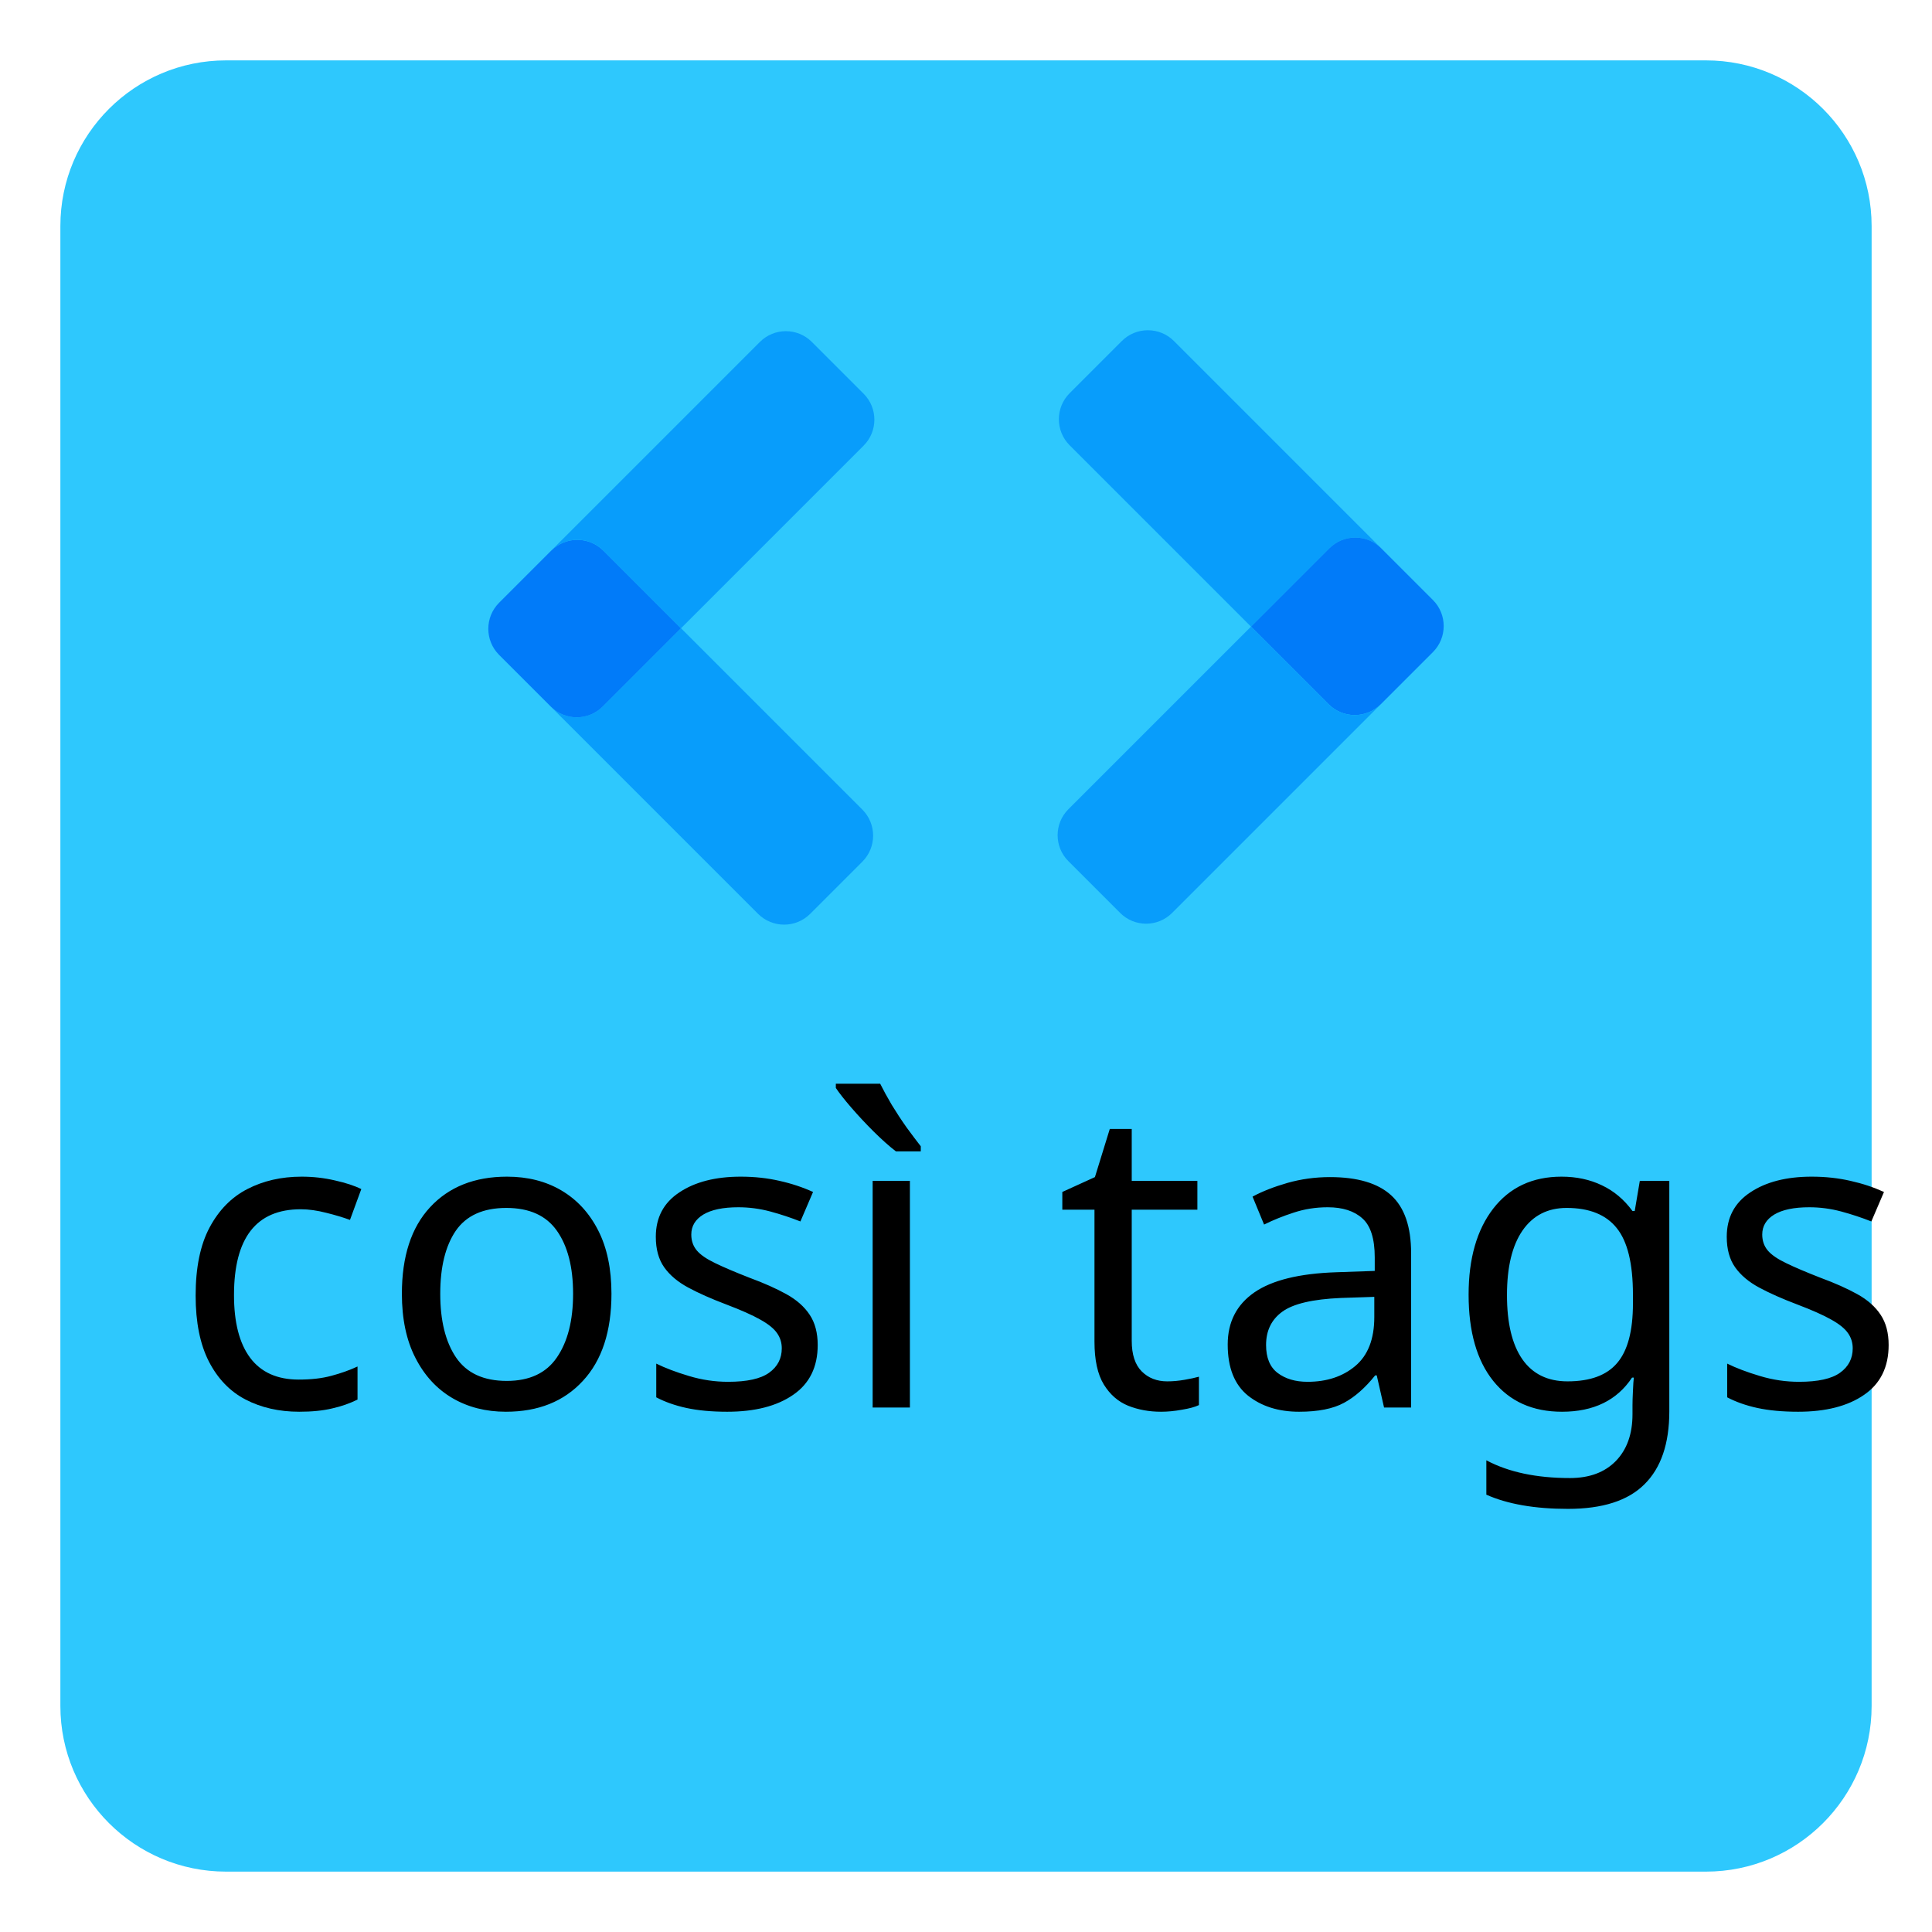
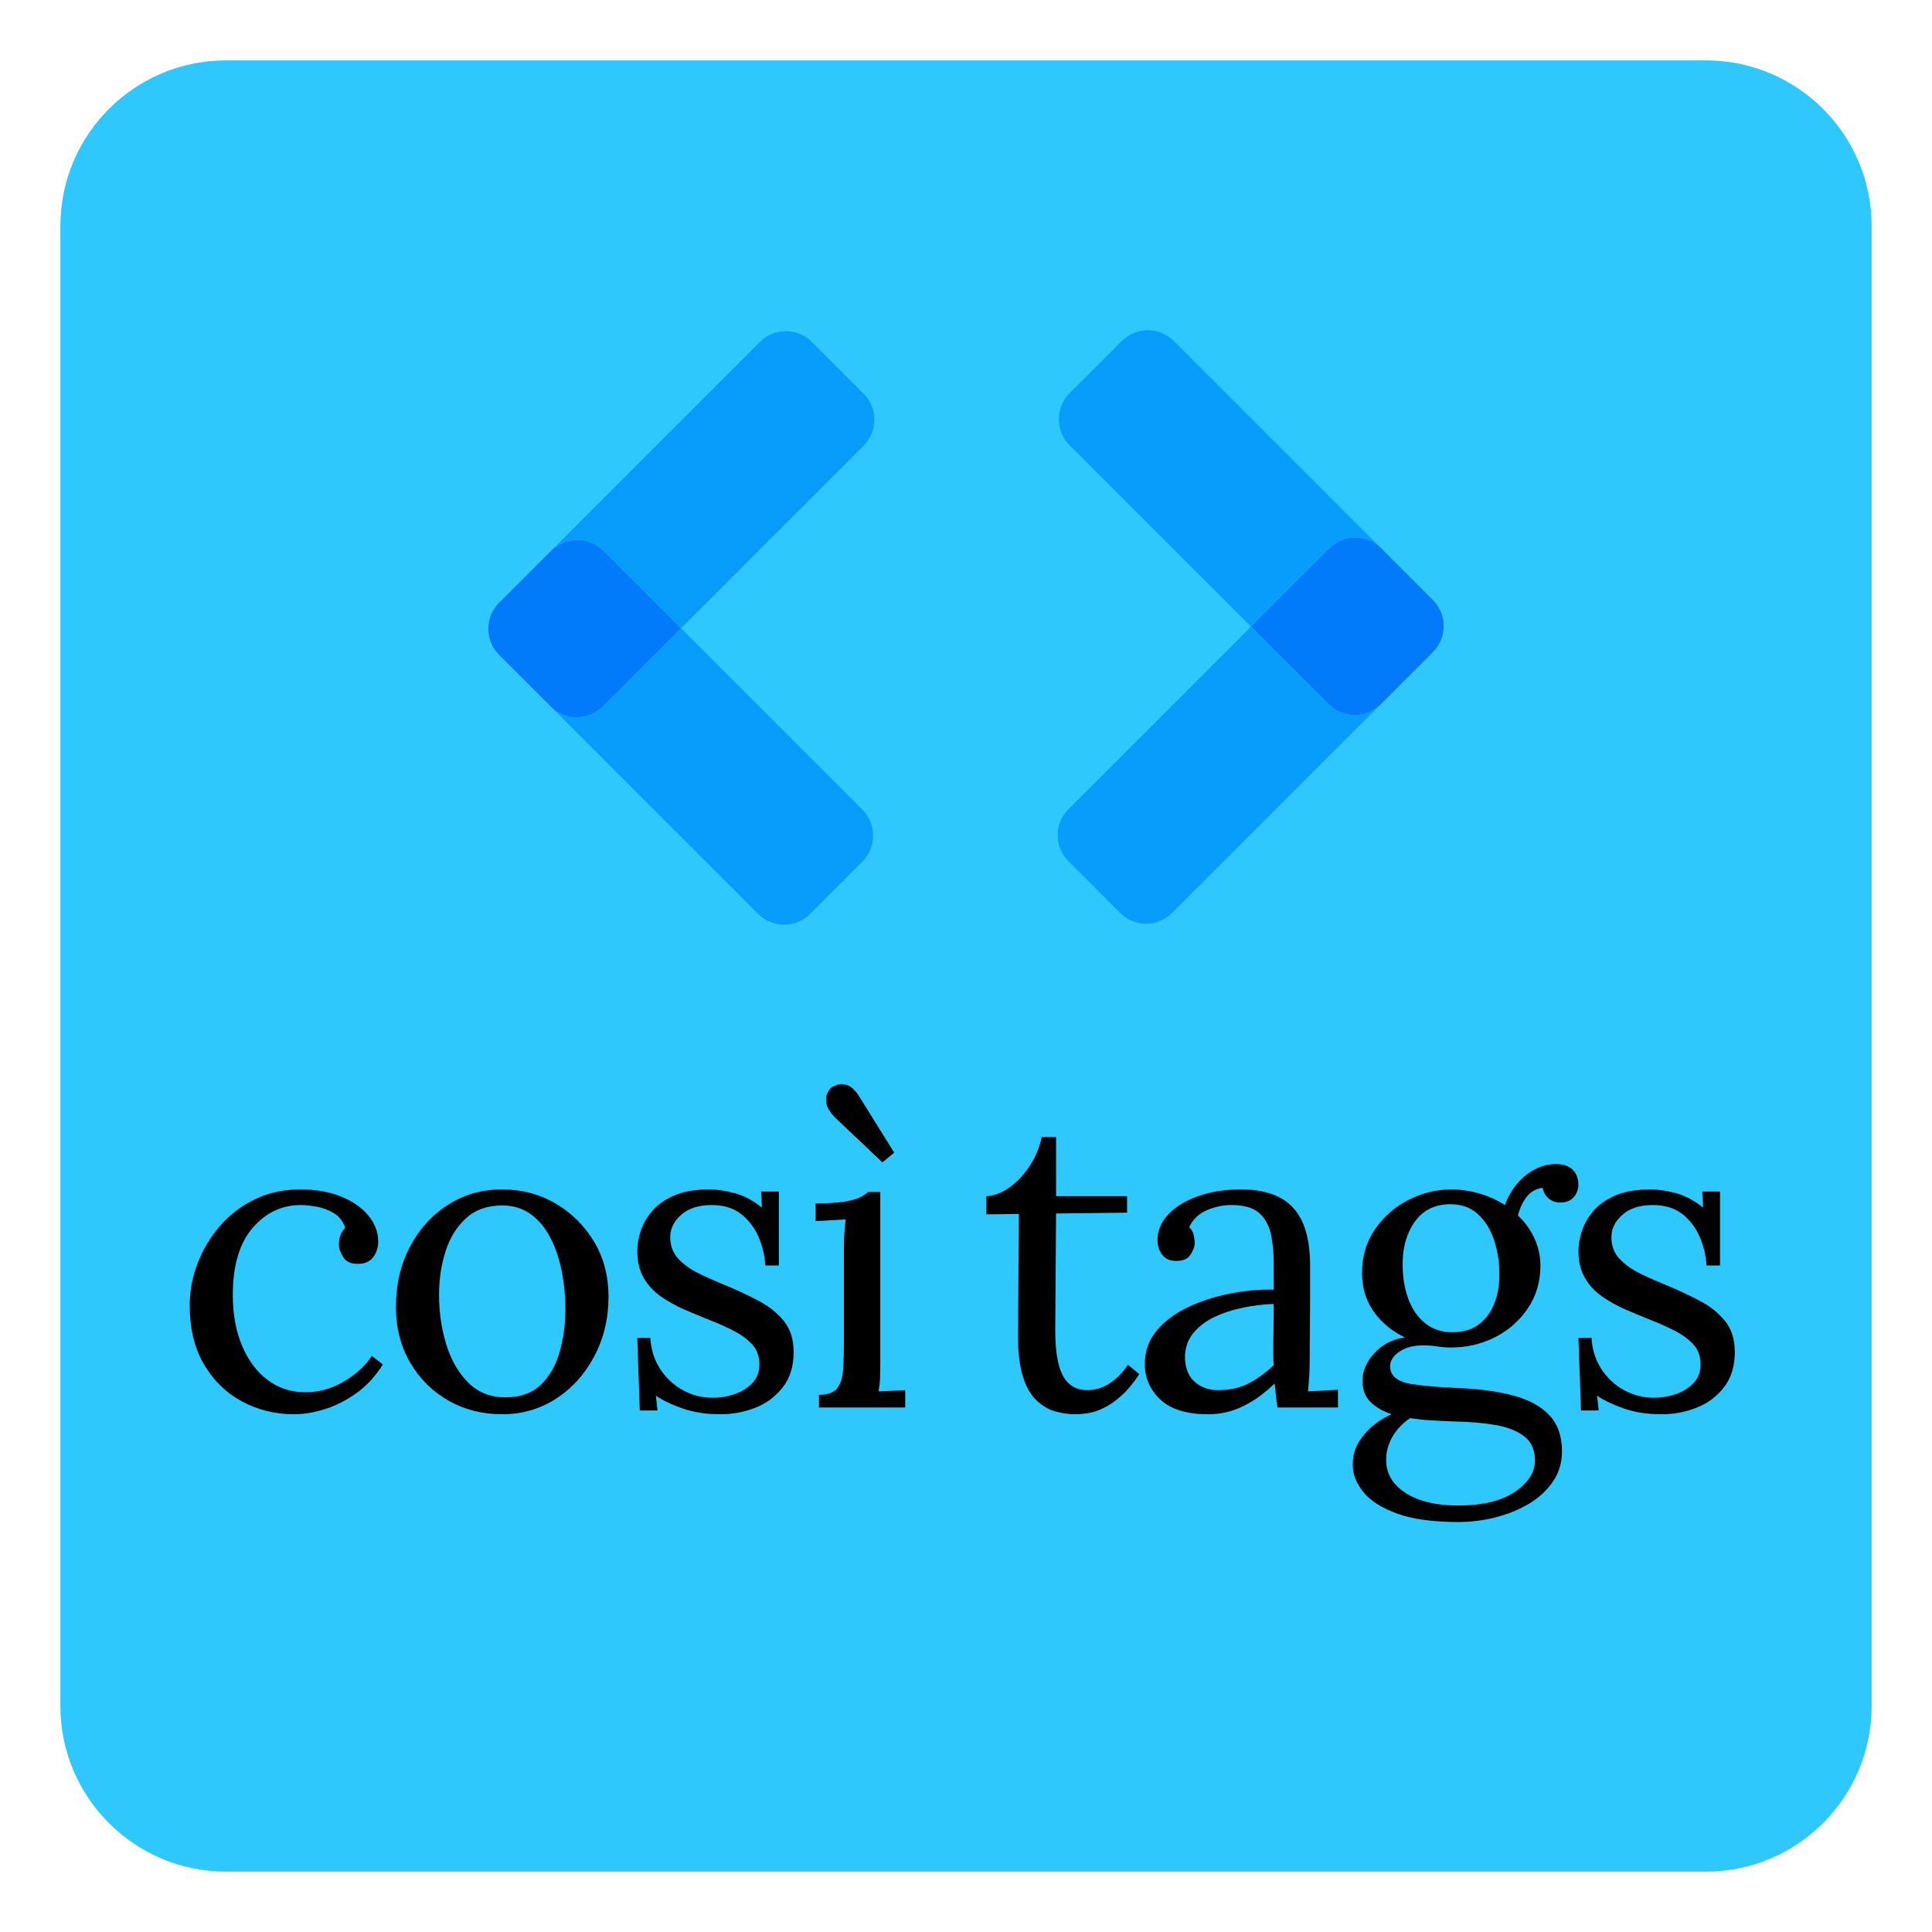
<svg xmlns="http://www.w3.org/2000/svg" width="100%" height="100%" viewBox="0 0 128 128" version="1.1" xml:space="preserve" style="fill-rule:evenodd;clip-rule:evenodd;stroke-linejoin:round;stroke-miterlimit:2;">
  <g transform="matrix(0.979762,0,0,0.984443,1.58049,1.81391)">
    <path d="M124.948,13.37L124.948,112.968C124.948,119.121 119.928,124.117 113.745,124.117L13.672,124.117C7.489,124.117 2.469,119.121 2.469,112.968L2.469,13.37C2.469,7.217 7.489,2.221 13.672,2.221L113.745,2.221C119.928,2.221 124.948,7.217 124.948,13.37Z" style="fill:rgb(46,200,253);" />
  </g>
  <g transform="matrix(1,0,0,1,0,10)">
    <g transform="matrix(0.319296,-0.319296,0.511973,0.511973,16.7345,29.1187)">
      <path d="M40.527,30.165L40.527,53.63C40.527,55.492 38.103,57.003 35.118,57.003L24.299,57.003C21.313,57.003 18.889,55.492 18.889,53.63L18.889,26.81C18.889,28.662 21.299,30.165 24.268,30.165L40.527,30.165Z" style="fill:rgb(8,157,251);" />
    </g>
    <g transform="matrix(0.317506,0.317506,-0.51486,0.51486,54.6906,-3.68506)">
      <path d="M18.889,53.667L18.889,53.649L18.889,46.939C18.889,45.087 21.327,43.584 24.329,43.584L40.527,43.584L40.527,53.667C40.527,55.509 38.103,57.003 35.118,57.003L24.329,57.003L24.299,57.003C21.32,56.993 18.906,55.504 18.889,53.667Z" style="fill:rgb(1,123,249);" />
    </g>
    <g transform="matrix(0.317506,0.317506,-0.51486,0.51486,54.6906,-3.68506)">
      <path d="M18.889,46.939L18.889,20.082C18.889,18.241 21.313,16.746 24.299,16.746L35.118,16.746C38.103,16.746 40.527,18.241 40.527,20.082L40.527,43.584L24.329,43.584C21.327,43.584 18.889,45.087 18.889,46.939Z" style="fill:rgb(8,157,251);" />
    </g>
    <g transform="matrix(-0.319296,0.319296,-0.511973,-0.511973,111.265,34.0198)">
      <path d="M40.527,30.165L40.527,53.63C40.527,55.492 38.103,57.003 35.118,57.003L24.299,57.003C21.313,57.003 18.889,55.492 18.889,53.63L18.889,26.81C18.889,28.662 21.299,30.165 24.268,30.165L40.527,30.165Z" style="fill:rgb(8,157,251);" />
    </g>
    <g transform="matrix(-0.317506,-0.317506,0.51486,-0.51486,73.3094,66.8236)">
      <path d="M35.118,57.003L24.329,57.003L24.299,57.003C21.32,56.993 18.906,55.504 18.889,53.667L18.889,53.649L18.889,46.939C18.889,45.087 21.327,43.584 24.329,43.584L40.527,43.584L40.527,53.667C40.527,55.509 38.103,57.003 35.118,57.003Z" style="fill:rgb(1,123,249);" />
    </g>
    <g transform="matrix(-0.317506,-0.317506,0.51486,-0.51486,73.3094,66.8236)">
      <path d="M18.889,46.939L18.889,20.082C18.889,18.241 21.313,16.746 24.299,16.746L35.118,16.746C38.103,16.746 40.527,18.241 40.527,20.082L40.527,43.584L24.329,43.584C21.327,43.584 18.889,45.087 18.889,46.939Z" style="fill:rgb(8,157,251);" />
    </g>
  </g>
  <g transform="matrix(0.940352,0,0,0.940352,-600.534,-329.381)">
-     <g transform="matrix(29.7761,0,0,29.7761,762.074,449.439)">
-         </g>
-     <text x="650.771px" y="449.439px" style="font-family:'Lora-Regular', 'Lora';font-size:29.776px;">c<tspan x="665.302px 681.976px 695.018px 702.641px 707.494px 718.273px 732.893px 748.288px " y="449.439px 449.439px 449.439px 449.439px 449.439px 449.439px 449.439px 449.439px ">osì tags</tspan>
-     </text>
+     <path d="M659.346,449.916C658.016,449.916 656.791,449.613 655.669,449.007C654.547,448.402 653.654,447.528 652.989,446.387C652.324,445.246 651.992,443.871 651.992,442.263C651.992,441.231 652.18,440.228 652.557,439.256C652.935,438.283 653.466,437.405 654.15,436.621C654.835,435.836 655.654,435.216 656.607,434.76C657.56,434.303 658.612,434.075 659.763,434.075C660.875,434.075 661.843,434.243 662.666,434.581C663.49,434.918 664.13,435.365 664.587,435.921C665.044,436.477 665.272,437.082 665.272,437.737C665.272,438.174 665.153,438.546 664.915,438.854C664.676,439.161 664.329,439.315 663.872,439.315C663.376,439.335 663.024,439.181 662.815,438.854C662.607,438.526 662.503,438.233 662.503,437.975C662.503,437.777 662.532,437.573 662.592,437.365C662.652,437.156 662.771,436.963 662.949,436.784C662.79,436.308 662.513,435.956 662.116,435.727C661.719,435.499 661.307,435.35 660.88,435.281C660.453,435.211 660.101,435.176 659.823,435.176C658.473,435.176 657.336,435.717 656.413,436.799C655.49,437.881 655.029,439.454 655.029,441.519C655.029,442.849 655.242,444.03 655.669,445.062C656.096,446.094 656.696,446.903 657.47,447.489C658.245,448.074 659.138,448.367 660.15,448.367C661.083,448.367 661.977,448.119 662.83,447.623C663.684,447.127 664.349,446.521 664.825,445.806L665.599,446.402C665.083,447.236 664.463,447.911 663.738,448.427C663.014,448.943 662.269,449.32 661.505,449.558C660.741,449.796 660.021,449.916 659.346,449.916Z" style="fill-rule:nonzero;" />
+     <path d="M673.996,449.916C672.607,449.916 671.346,449.593 670.215,448.948C669.083,448.303 668.185,447.409 667.52,446.268C666.855,445.127 666.522,443.821 666.522,442.352C666.522,440.784 666.85,439.375 667.505,438.124C668.16,436.874 669.053,435.886 670.185,435.161C671.316,434.437 672.587,434.075 673.996,434.075C675.386,434.075 676.646,434.407 677.778,435.072C678.909,435.737 679.812,436.635 680.487,437.767C681.162,438.898 681.5,440.189 681.5,441.638C681.5,443.166 681.167,444.561 680.502,445.821C679.837,447.082 678.939,448.079 677.808,448.814C676.676,449.548 675.406,449.916 673.996,449.916ZM674.234,448.724C675.287,448.724 676.12,448.427 676.736,447.831C677.351,447.236 677.793,446.462 678.061,445.509C678.329,444.556 678.463,443.553 678.463,442.501C678.463,441.608 678.378,440.73 678.21,439.866C678.041,439.003 677.778,438.218 677.42,437.514C677.063,436.809 676.602,436.248 676.036,435.831C675.47,435.415 674.79,435.206 673.996,435.206C672.964,435.206 672.12,435.504 671.465,436.099C670.81,436.695 670.329,437.469 670.021,438.422C669.713,439.375 669.56,440.397 669.56,441.489C669.56,442.72 669.728,443.886 670.066,444.988C670.403,446.089 670.919,446.988 671.614,447.682C672.309,448.377 673.182,448.724 674.234,448.724Z" style="fill-rule:nonzero;" />
+     <path d="M689.39,449.916C688.398,449.916 687.515,449.782 686.74,449.514C685.966,449.246 685.331,448.943 684.835,448.605L684.954,449.648L683.703,449.648L683.525,444.526L684.448,444.526C684.487,445.34 684.716,446.069 685.132,446.715C685.549,447.36 686.085,447.861 686.74,448.218C687.395,448.576 688.1,448.754 688.854,448.754C689.371,448.754 689.877,448.67 690.373,448.501C690.869,448.332 691.286,448.074 691.624,447.727C691.961,447.38 692.13,446.938 692.13,446.402C692.13,445.846 691.966,445.385 691.639,445.017C691.311,444.65 690.879,444.328 690.343,444.05C689.807,443.772 689.232,443.514 688.616,443.275C688.021,443.037 687.425,442.789 686.83,442.531C686.234,442.273 685.683,441.965 685.177,441.608C684.671,441.251 684.269,440.814 683.971,440.298C683.673,439.782 683.525,439.147 683.525,438.392C683.525,437.975 683.604,437.519 683.763,437.022C683.922,436.526 684.19,436.055 684.567,435.608C684.944,435.161 685.46,434.794 686.115,434.506C686.77,434.219 687.604,434.075 688.616,434.075C689.152,434.075 689.748,434.164 690.403,434.343C691.058,434.521 691.693,434.859 692.309,435.355L692.249,434.224L693.5,434.224L693.5,439.434L692.547,439.434C692.507,438.74 692.348,438.07 692.07,437.424C691.792,436.779 691.385,436.243 690.849,435.817C690.314,435.39 689.619,435.176 688.765,435.176C687.852,435.176 687.137,435.405 686.621,435.861C686.105,436.318 685.847,436.844 685.847,437.439C685.847,438.055 686.041,438.566 686.428,438.973C686.815,439.38 687.316,439.732 687.931,440.03C688.547,440.328 689.202,440.615 689.897,440.893C690.651,441.211 691.385,441.558 692.1,441.936C692.815,442.313 693.4,442.784 693.857,443.35C694.313,443.916 694.542,444.645 694.542,445.538C694.542,446.531 694.289,447.355 693.782,448.01C693.276,448.665 692.631,449.146 691.847,449.454C691.063,449.762 690.244,449.916 689.39,449.916Z" style="fill-rule:nonzero;" />
+     <path d="M696.328,448.546C696.944,448.546 697.37,448.392 697.609,448.084C697.847,447.777 697.986,447.35 698.026,446.804C698.065,446.258 698.085,445.628 698.085,444.913L698.085,438.124C698.085,437.807 698.095,437.504 698.115,437.216C698.135,436.928 698.164,436.586 698.204,436.189C697.847,436.209 697.495,436.228 697.147,436.248C696.8,436.268 696.447,436.288 696.09,436.308L696.09,435.057C696.964,435.057 697.638,435.018 698.115,434.938C698.591,434.859 698.954,434.76 699.202,434.64C699.45,434.521 699.643,434.392 699.782,434.253L700.646,434.253L700.646,446.283C700.646,446.68 700.641,447.032 700.631,447.34C700.621,447.648 700.586,447.97 700.527,448.308C700.844,448.288 701.157,448.273 701.465,448.263C701.772,448.253 702.085,448.238 702.403,448.218L702.403,449.439L696.328,449.439L696.328,448.546ZM700.795,432.169L697.46,429.013C697.102,428.636 696.899,428.303 696.849,428.015C696.8,427.727 696.825,427.484 696.924,427.286C697.023,427.087 697.112,426.958 697.192,426.899C697.251,426.859 697.375,426.799 697.564,426.72C697.753,426.641 697.986,426.636 698.264,426.705C698.542,426.775 698.829,427.028 699.127,427.464L701.628,431.484L700.795,432.169Z" style="fill-rule:nonzero;" />
+     <path d="M714.402,449.916C713.946,449.916 713.479,449.851 713.003,449.722C712.526,449.593 712.085,449.34 711.678,448.963C711.271,448.586 710.948,448.035 710.71,447.31C710.472,446.586 710.353,445.628 710.353,444.437L710.412,435.802L708.12,435.831L708.12,434.551C708.636,434.531 709.162,434.338 709.698,433.97C710.234,433.603 710.715,433.102 711.142,432.467C711.569,431.832 711.861,431.137 712.02,430.382L713.033,430.382L713.033,434.551L718.035,434.551L718.035,435.712L713.033,435.772L712.973,444.05C712.973,444.943 713.048,445.702 713.196,446.328C713.345,446.953 713.588,447.424 713.926,447.742C714.263,448.059 714.7,448.218 715.236,448.218C715.792,448.218 716.313,448.059 716.799,447.742C717.286,447.424 717.717,446.988 718.095,446.432L718.899,447.087C718.462,447.742 718.03,448.258 717.603,448.635C717.176,449.012 716.765,449.295 716.368,449.484C715.971,449.672 715.603,449.791 715.266,449.841C714.928,449.891 714.641,449.916 714.402,449.916Z" style="fill-rule:nonzero;" />
+     <path d="M728.635,449.439C728.576,449.102 728.536,448.804 728.516,448.546C728.496,448.288 728.467,448.02 728.427,447.742C727.752,448.417 727.022,448.948 726.238,449.335C725.454,449.722 724.625,449.916 723.752,449.916C722.243,449.916 721.122,449.573 720.387,448.888C719.653,448.203 719.286,447.365 719.286,446.372C719.286,445.459 719.569,444.67 720.134,444.005C720.7,443.34 721.434,442.794 722.338,442.367C723.241,441.941 724.224,441.623 725.286,441.414C726.348,441.206 727.375,441.112 728.367,441.132L728.367,439.285C728.367,438.591 728.308,437.936 728.189,437.32C728.07,436.705 727.812,436.199 727.415,435.802C727.017,435.405 726.382,435.196 725.509,435.176C724.933,435.157 724.343,435.266 723.737,435.504C723.132,435.742 722.69,436.149 722.412,436.725C722.571,436.884 722.675,437.067 722.725,437.276C722.774,437.484 722.799,437.678 722.799,437.856C722.799,438.094 722.7,438.367 722.501,438.675C722.303,438.983 721.956,439.127 721.459,439.107C721.042,439.107 720.725,438.963 720.506,438.675C720.288,438.387 720.179,438.045 720.179,437.648C720.179,436.973 720.432,436.367 720.938,435.831C721.444,435.295 722.144,434.869 723.037,434.551C723.931,434.233 724.943,434.075 726.075,434.075C727.742,434.075 728.973,434.516 729.767,435.4C730.561,436.283 730.948,437.678 730.928,439.583L730.928,441.802C730.928,442.546 730.923,443.29 730.913,444.035C730.903,444.779 730.898,445.529 730.898,446.283C730.898,446.6 730.888,446.918 730.869,447.236C730.849,447.553 730.819,447.911 730.779,448.308C731.137,448.288 731.489,448.268 731.836,448.248C732.184,448.228 732.536,448.208 732.893,448.189L732.893,449.439L728.635,449.439ZM728.367,442.144C727.692,442.164 726.983,442.248 726.238,442.397C725.494,442.546 724.809,442.769 724.184,443.067C723.559,443.365 723.052,443.757 722.665,444.243C722.278,444.73 722.095,445.32 722.114,446.015C722.154,446.749 722.397,447.3 722.844,447.667C723.291,448.035 723.822,448.218 724.437,448.218C725.251,448.218 725.96,448.064 726.566,447.757C727.171,447.449 727.772,447.017 728.367,446.462C728.347,446.243 728.338,446.005 728.338,445.747L728.338,444.943C728.338,444.844 728.343,444.526 728.352,443.99C728.362,443.454 728.367,442.839 728.367,442.144Z" style="fill-rule:nonzero;" />
+     <path d="M741.379,457.508C739.593,457.508 738.154,457.31 737.062,456.913C735.97,456.516 735.176,456.01 734.68,455.394C734.184,454.779 733.935,454.144 733.935,453.489C733.935,452.873 734.079,452.332 734.367,451.866C734.655,451.399 735.012,450.997 735.439,450.66C735.866,450.322 736.278,450.074 736.675,449.916C736.04,449.697 735.538,449.404 735.171,449.037C734.804,448.67 734.62,448.179 734.62,447.563C734.62,446.868 734.898,446.218 735.454,445.613C736.01,445.007 736.724,444.635 737.598,444.496C736.685,444.06 735.955,443.454 735.409,442.68C734.863,441.906 734.591,441.003 734.591,439.97C734.591,438.779 734.898,437.742 735.514,436.859C736.129,435.975 736.918,435.291 737.881,434.804C738.844,434.318 739.841,434.075 740.873,434.075C741.528,434.075 742.183,434.169 742.839,434.358C743.494,434.546 744.099,434.819 744.655,435.176C744.853,434.621 745.136,434.124 745.503,433.688C745.871,433.251 746.293,432.908 746.769,432.66C747.245,432.412 747.742,432.288 748.258,432.288C748.774,432.288 749.166,432.422 749.434,432.69C749.702,432.958 749.836,433.32 749.836,433.777C749.836,433.916 749.796,434.085 749.717,434.283C749.637,434.482 749.503,434.65 749.315,434.789C749.126,434.928 748.873,434.998 748.556,434.998C748.218,434.998 747.94,434.898 747.722,434.7C747.503,434.501 747.364,434.253 747.305,433.956C746.809,434.035 746.422,434.268 746.144,434.655C745.866,435.042 745.677,435.464 745.578,435.921C746.054,436.357 746.436,436.884 746.724,437.499C747.012,438.114 747.156,438.769 747.156,439.464C747.156,440.576 746.863,441.568 746.278,442.442C745.692,443.315 744.923,443.995 743.97,444.481C743.017,444.968 741.985,445.211 740.873,445.211C740.496,445.211 740.169,445.186 739.891,445.136C739.613,445.087 739.275,445.062 738.878,445.062C738.144,445.062 737.548,445.241 737.092,445.598C736.635,445.955 736.476,446.382 736.615,446.878C736.774,447.355 737.26,447.658 738.074,447.787C738.888,447.916 739.98,448.01 741.35,448.069C742.878,448.129 744.188,448.308 745.28,448.605C746.372,448.903 747.211,449.365 747.796,449.99C748.382,450.615 748.675,451.464 748.675,452.536C748.675,453.33 748.461,454.04 748.034,454.665C747.608,455.29 747.042,455.811 746.337,456.228C745.633,456.645 744.848,456.963 743.985,457.181C743.121,457.399 742.253,457.508 741.379,457.508ZM741.35,456.347C743.057,456.347 744.387,456.03 745.34,455.394C746.293,454.759 746.769,454.015 746.769,453.161C746.769,452.427 746.521,451.866 746.025,451.479C745.528,451.092 744.853,450.824 744,450.675C743.146,450.526 742.164,450.442 741.052,450.422C740.516,450.402 739.99,450.377 739.474,450.347C738.958,450.318 738.461,450.263 737.985,450.184C737.449,450.541 737.032,450.978 736.734,451.494C736.437,452.01 736.288,452.556 736.288,453.131C736.288,454.104 736.749,454.883 737.672,455.469C738.595,456.054 739.821,456.347 741.35,456.347ZM740.963,444.139C741.697,444.139 742.308,443.96 742.794,443.603C743.28,443.246 743.647,442.759 743.896,442.144C744.144,441.529 744.268,440.834 744.268,440.06C744.268,439.186 744.139,438.372 743.881,437.618C743.623,436.864 743.24,436.258 742.734,435.802C742.228,435.345 741.588,435.117 740.814,435.117C739.742,435.117 738.913,435.519 738.327,436.323C737.742,437.127 737.449,438.124 737.449,439.315C737.449,440.268 737.588,441.107 737.866,441.831C738.144,442.556 738.546,443.122 739.072,443.529C739.598,443.935 740.228,444.139 740.963,444.139Z" style="fill-rule:nonzero;" />
+     <path d="M755.702,449.916C754.709,449.916 753.826,449.782 753.052,449.514C752.278,449.246 751.642,448.943 751.146,448.605L751.265,449.648L750.015,449.648L749.836,444.526L750.759,444.526C750.799,445.34 751.027,446.069 751.444,446.715C751.861,447.36 752.397,447.861 753.052,448.218C753.707,448.576 754.411,448.754 755.166,448.754C755.682,448.754 756.188,448.67 756.684,448.501C757.181,448.332 757.598,448.074 757.935,447.727C758.272,447.38 758.441,446.938 758.441,446.402C758.441,445.846 758.277,445.385 757.95,445.017C757.622,444.65 757.191,444.328 756.655,444.05C756.119,443.772 755.543,443.514 754.928,443.275C754.332,443.037 753.737,442.789 753.141,442.531C752.546,442.273 751.995,441.965 751.488,441.608C750.982,441.251 750.58,440.814 750.283,440.298C749.985,439.782 749.836,439.147 749.836,438.392C749.836,437.975 749.915,437.519 750.074,437.022C750.233,436.526 750.501,436.055 750.878,435.608C751.255,435.161 751.771,434.794 752.426,434.506C753.081,434.219 753.915,434.075 754.928,434.075C755.464,434.075 756.059,434.164 756.714,434.343C757.369,434.521 758.004,434.859 758.62,435.355L758.56,434.224L759.811,434.224L759.811,439.434L758.858,439.434C758.818,438.74 758.66,438.07 758.382,437.424C758.104,436.779 757.697,436.243 757.161,435.817C756.625,435.39 755.93,435.176 755.076,435.176C754.163,435.176 753.449,435.405 752.933,435.861C752.416,436.318 752.158,436.844 752.158,437.439C752.158,438.055 752.352,438.566 752.739,438.973C753.126,439.38 753.627,439.732 754.243,440.03C754.858,440.328 755.513,440.615 756.208,440.893C756.962,441.211 757.697,441.558 758.411,441.936C759.126,442.313 759.712,442.784 760.168,443.35C760.625,443.916 760.853,444.645 760.853,445.538C760.853,446.531 760.6,447.355 760.094,448.01C759.588,448.665 758.942,449.146 758.158,449.454C757.374,449.762 756.555,449.916 755.702,449.916Z" style="fill-rule:nonzero;" />
  </g>
</svg>
